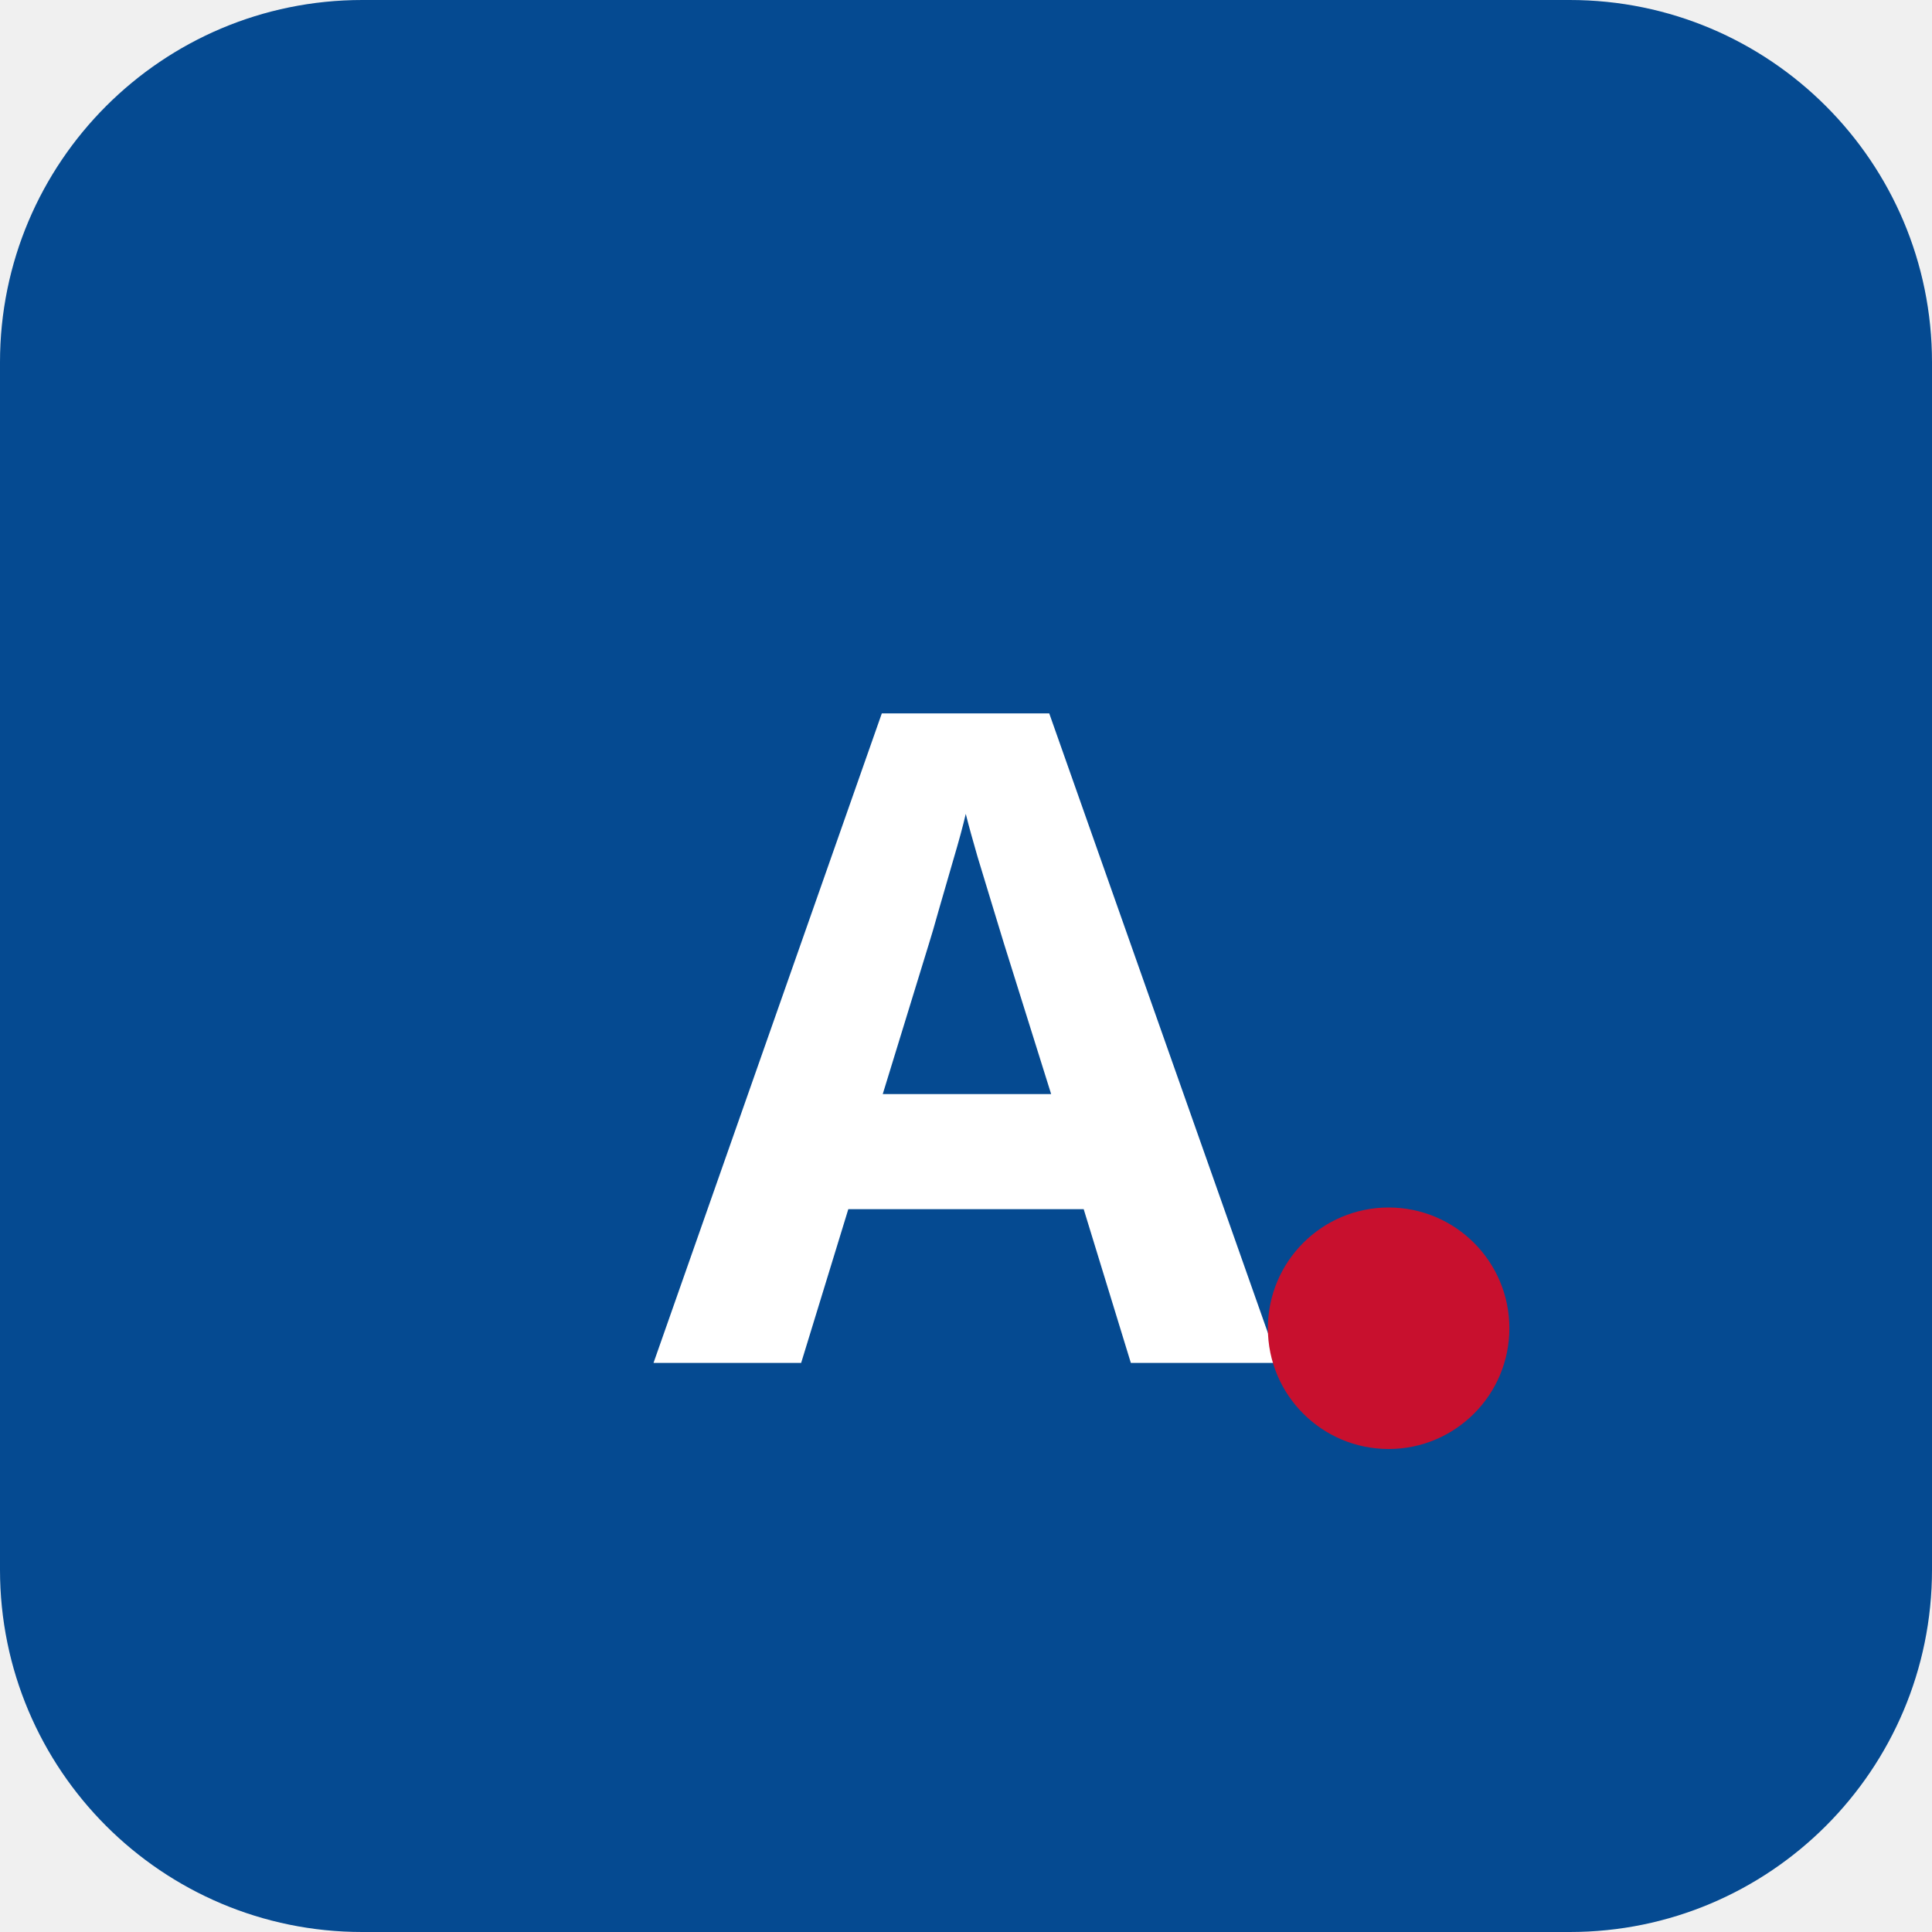
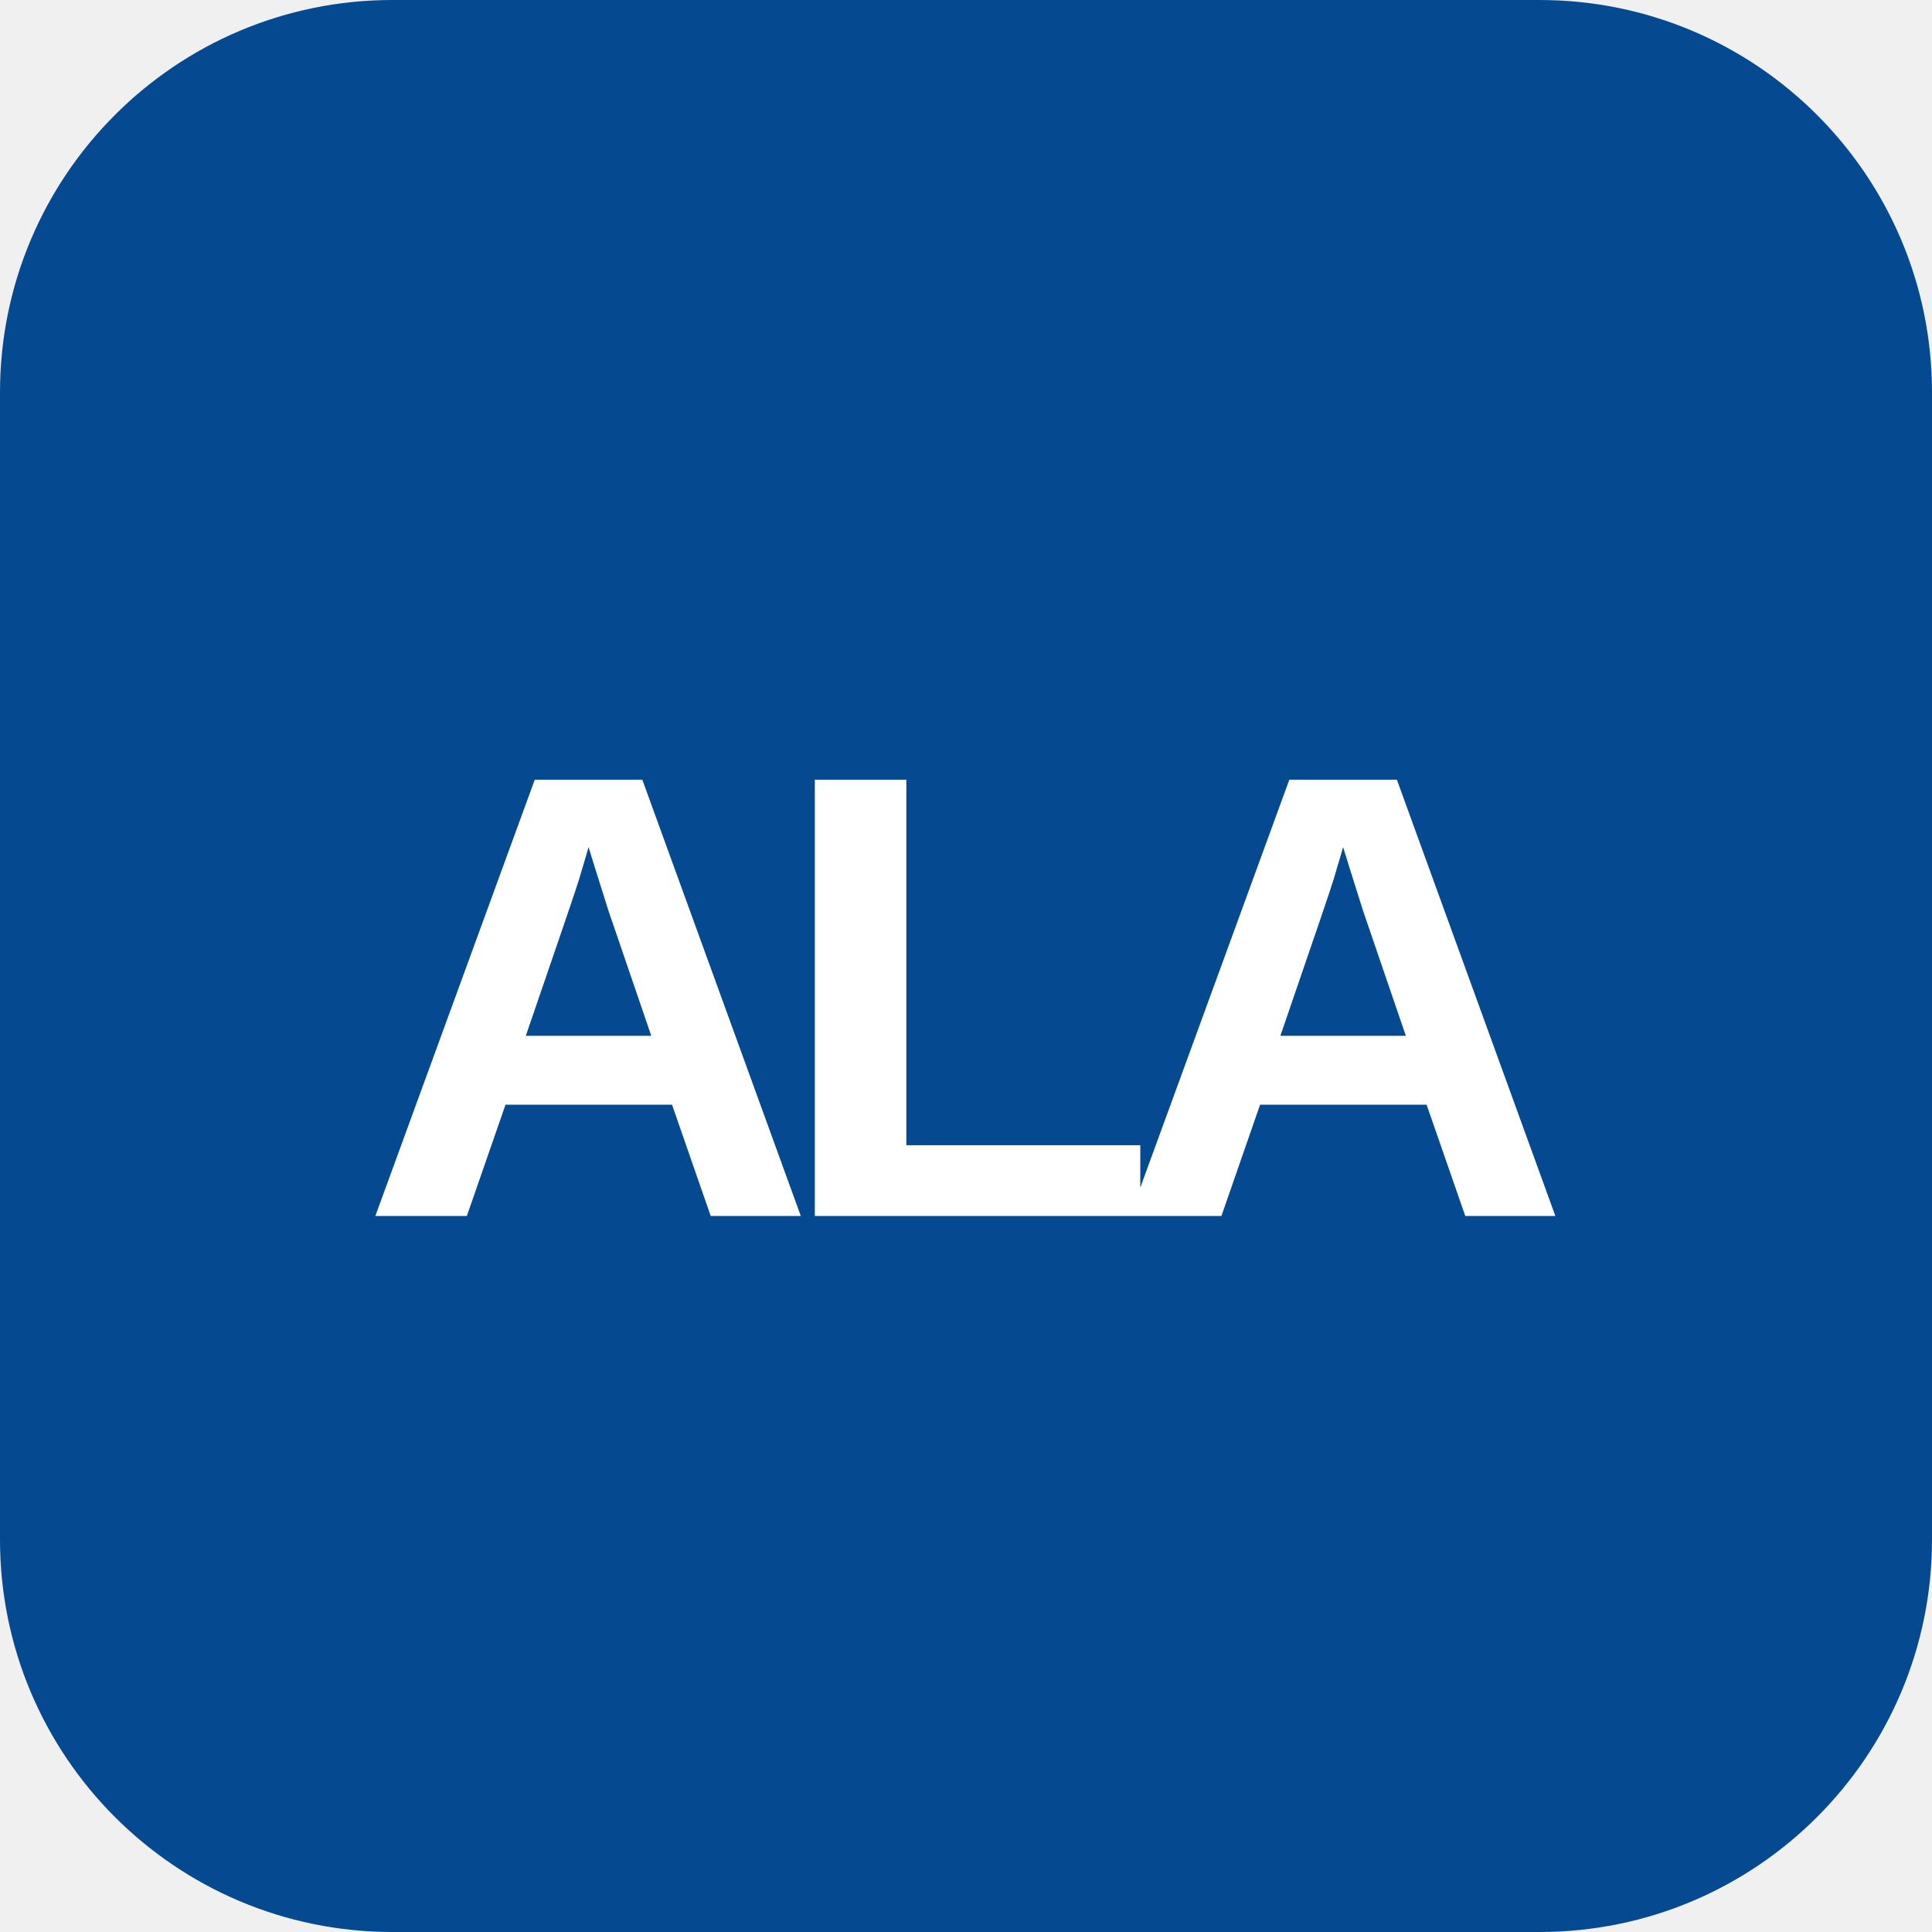
<svg xmlns="http://www.w3.org/2000/svg" viewBox="0 0 64 64">
-   <rect width="64" height="64" rx="12" fill="#054A91" />
-   <text x="50%" y="54%" dominant-baseline="middle" text-anchor="middle" font-family="Sora, sans-serif" font-size="30" font-weight="700" fill="#FFFFFF">A</text>
-   <circle cx="46" cy="44" r="4" fill="#C8102E" />
+   <rect width="64" height="64" rx="13" fill="#054A91" />
+   <text x="32" y="33" dominant-baseline="central" text-anchor="middle" font-family="Sora, 'Segoe UI', Arial, sans-serif" font-size="21" font-weight="700" letter-spacing="-1.5" fill="#FFFFFF">ALA</text>
</svg>
